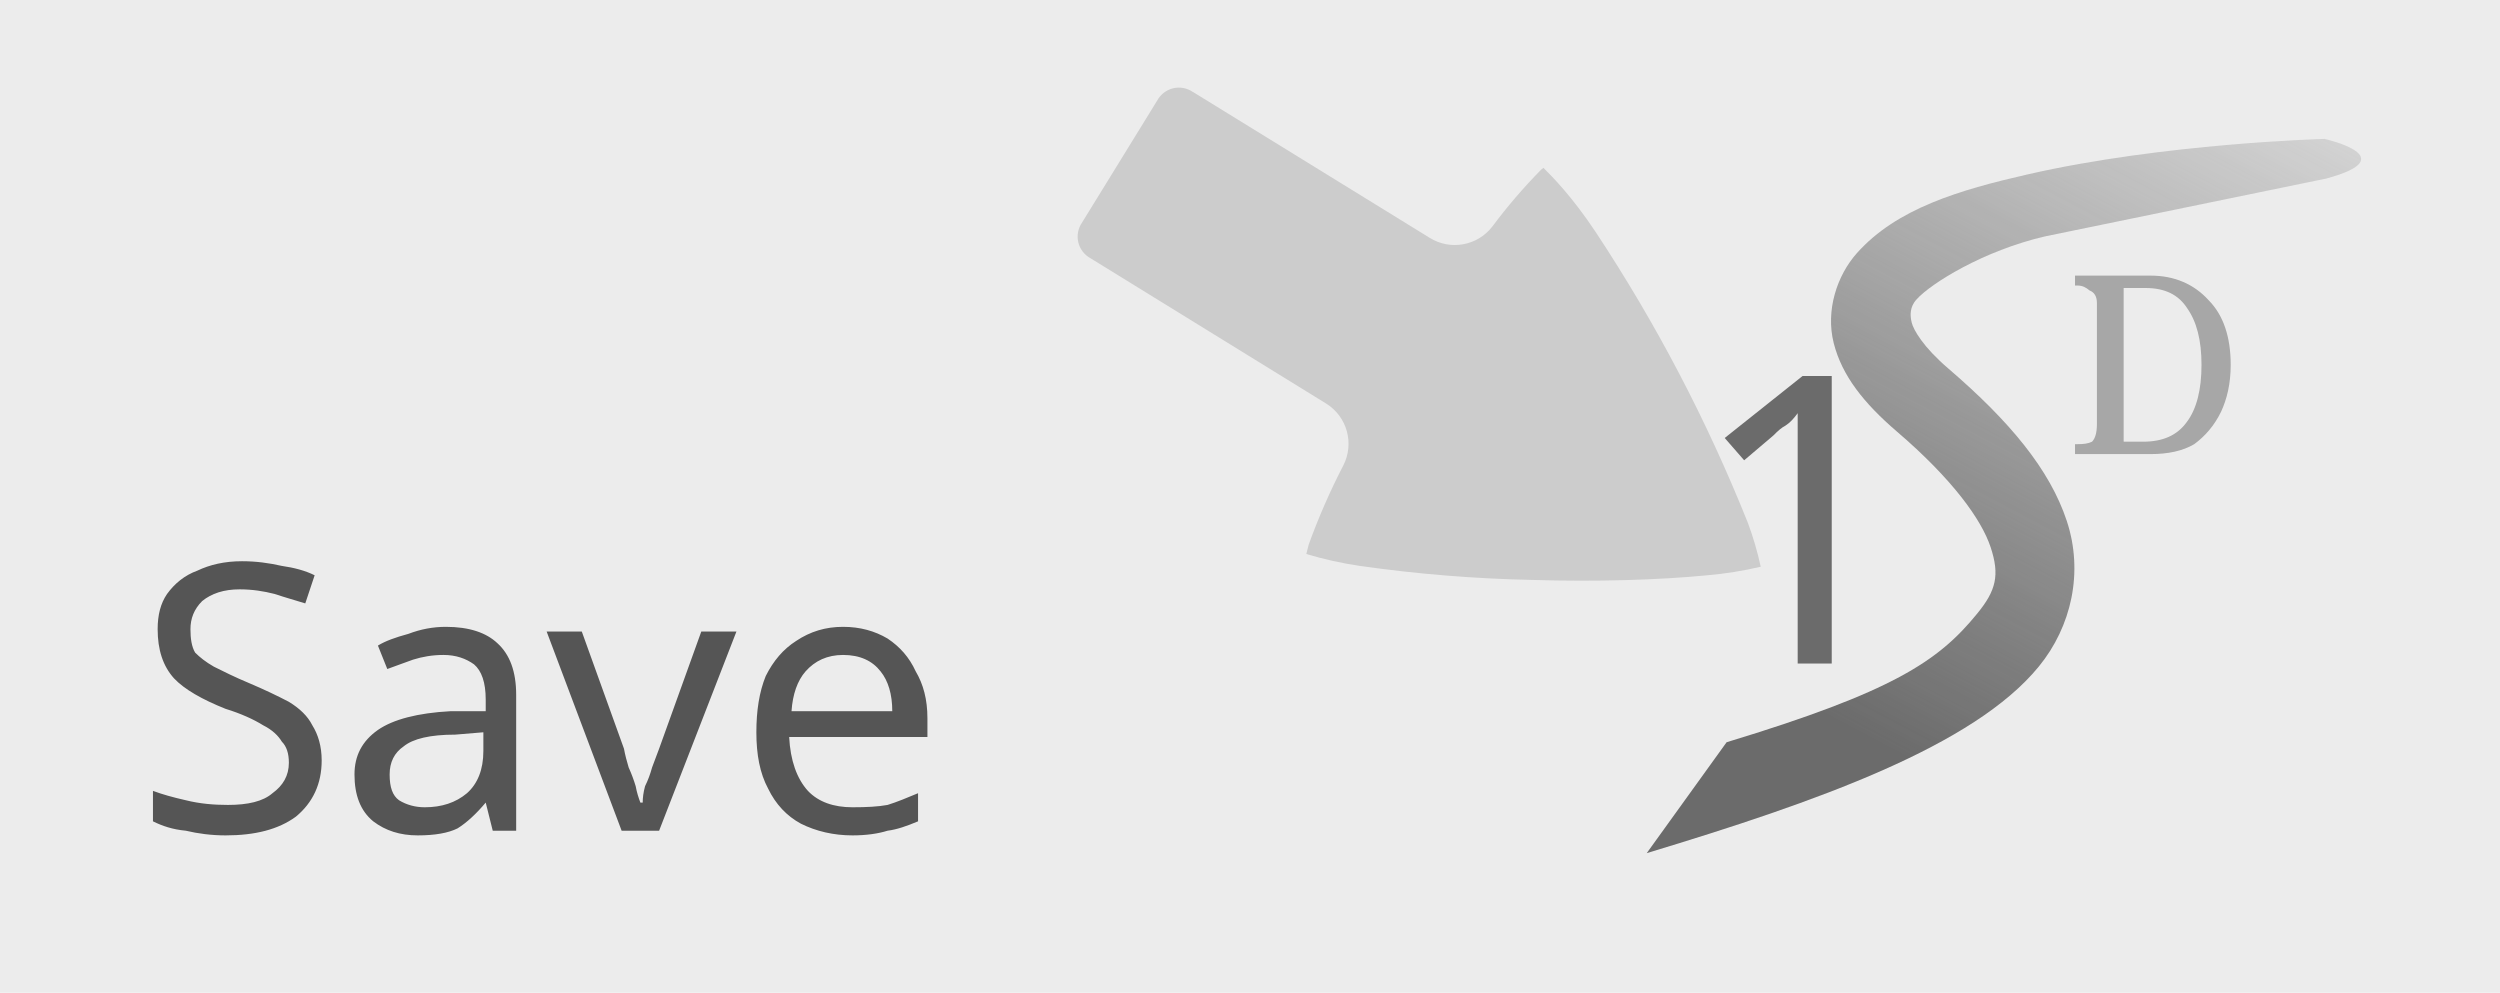
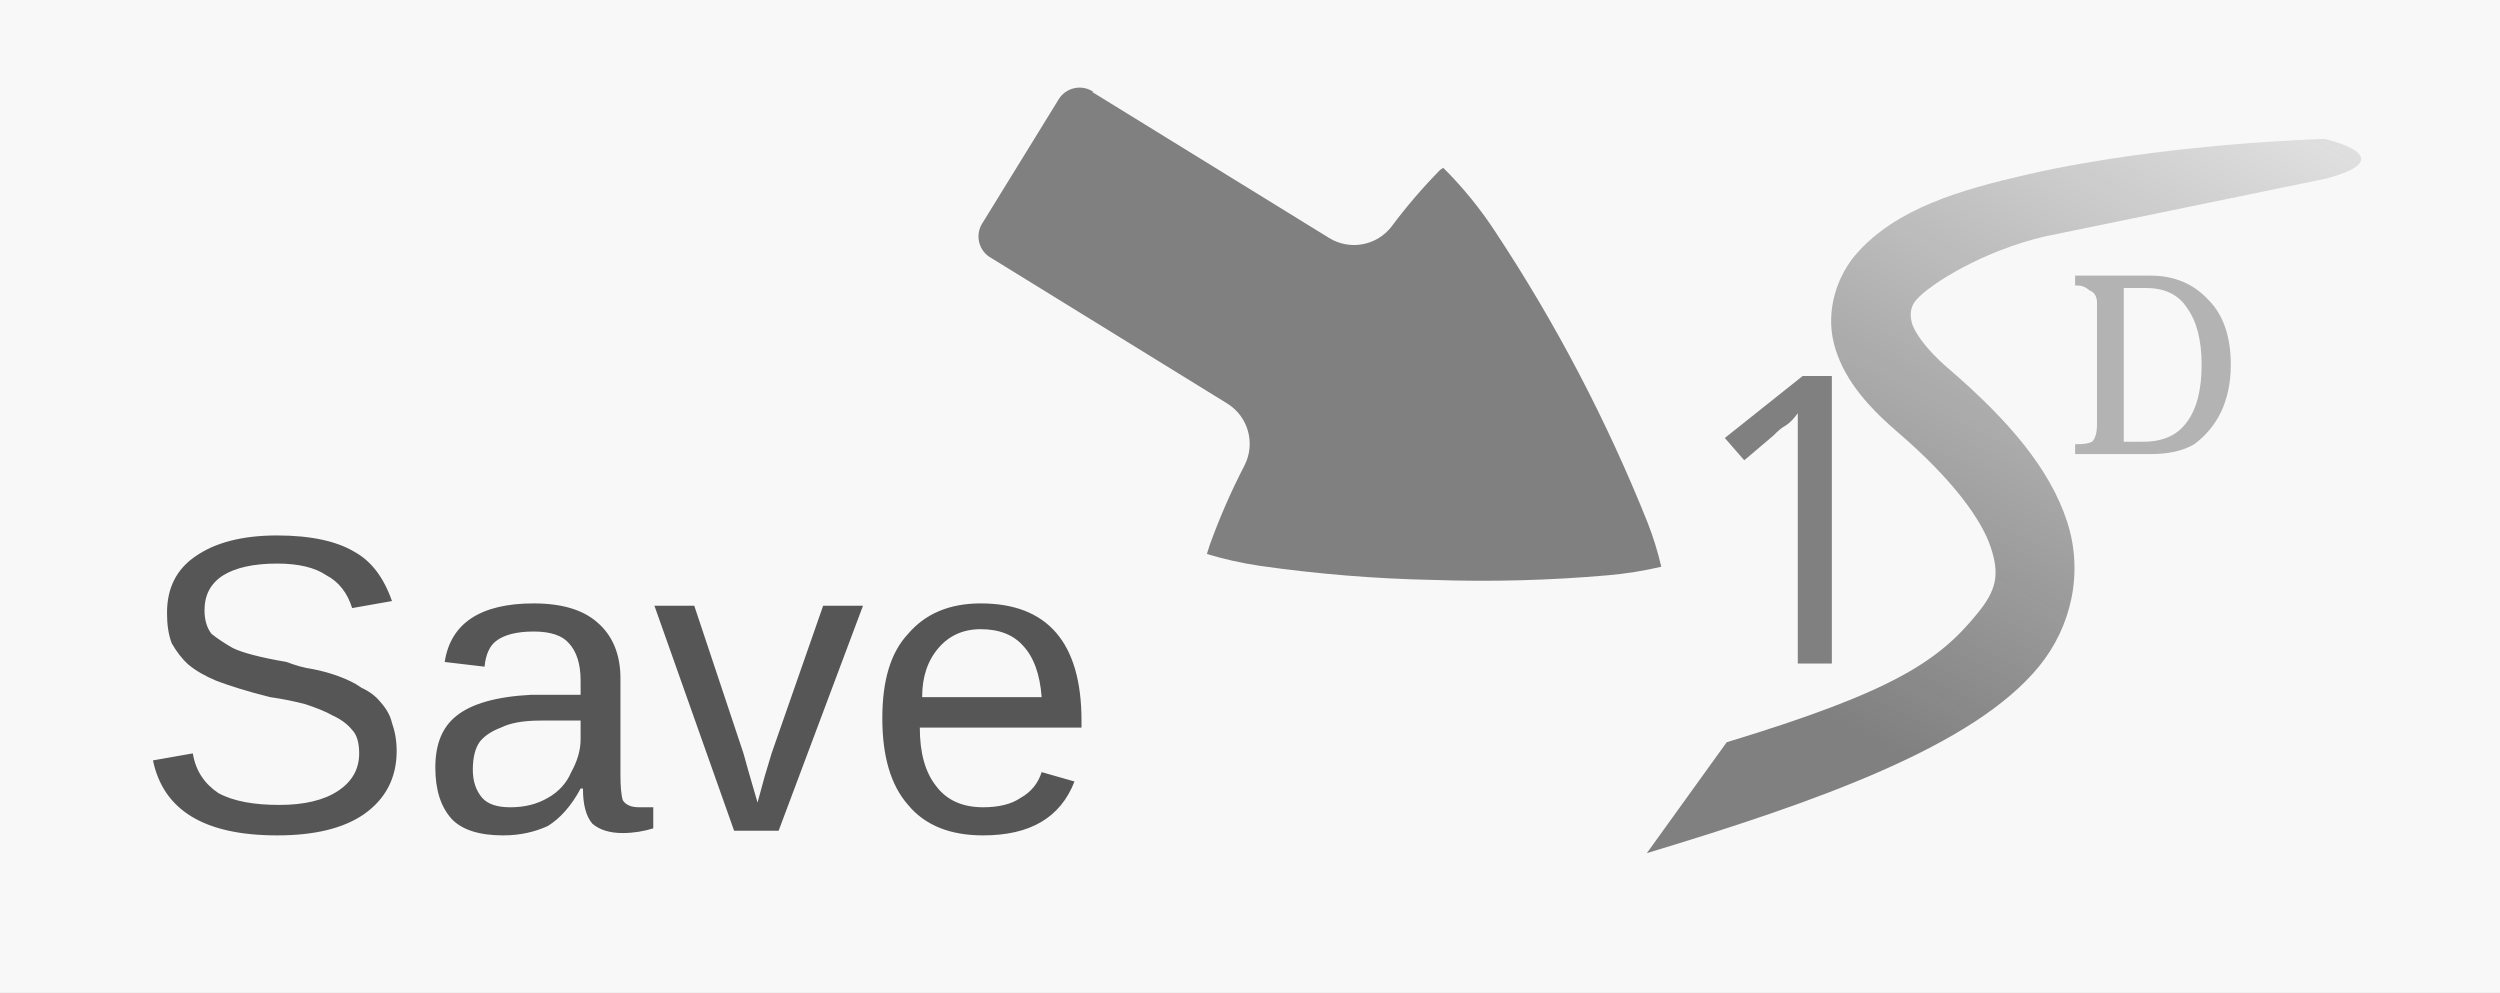
<svg xmlns="http://www.w3.org/2000/svg" width="63" height="25" viewBox="0 0 16.669 6.615">
  <defs>
    <linearGradient id="A" x1="23.216" y1="4.878" x2="25.942" y2="-.371" gradientUnits="userSpaceOnUse">
-       <stop offset="0" stop-color="#3771c8" />
-       <stop offset="1" stop-color="#3771c8" stop-opacity="0" />
+       <stop offset="0" stop-color="gray" />
+       <stop offset="1" stop-color="gray" stop-opacity="0" />
    </linearGradient>
-     <filter id="B" x="0" y="0" width="1" height="1" color-interpolation-filters="sRGB">
-       <feColorMatrix values="0.21 0.72 0.072 0 0 0.21 0.72 0.072 0 0 0.21 0.72 0.072 0 0 0 0 0 1 0 " />
-     </filter>
  </defs>
-   <path d="M0 0h16.669v6.615H0z" fill="#ececec" />
-   <g transform="matrix(1.038137 0 0 1.057883 -11.56226 -.199511)" filter="url(#B)">
+   <path d="M0 0h16.67v6.615H0z" paint-order="markers fill stroke" fill="#fff" fill-opacity=".5" />
+   <text xml:space="preserve" x="0.896" y="5.539" font-size="2.822" fill="#ddcdff" stroke="#82b366">
+     <tspan x="0.896" y="5.539" font-weight="normal" font-family="Arial" fill="#565656" stroke="none">Save</tspan>
+   </text>
+   <g transform="matrix(1.038137 0 0 1.057883 -11.56161 -.199488)">
    <path d="M26.07 1.064s-1.035.027-1.91.224c-.437.098-.84.214-1.096.496-.128.141-.202.361-.149.567s.194.379.405.557c.358.301.544.555.603.73s.036.272-.088.42c-.247.297-.537.49-1.608.809l-.513.699c1.096-.325 2.101-.674 2.519-1.177.209-.251.288-.594.179-.917s-.364-.626-.759-.959c-.166-.139-.226-.247-.237-.291s-.014-.099.032-.147c.089-.098.428-.307.827-.397l1.804-.364c.508-.135-.008-.249-.008-.249z" fill="url(#A)" />
-     <text xml:space="preserve" x="21.997" y="4.37" font-size="2.535" font-family="Gentium Basic" letter-spacing="0" word-spacing="0" writing-mode="lr-tb" fill="#3771c8">
+     <text xml:space="preserve" x="21.997" y="4.37" font-size="2.535" font-family="Gentium Basic" letter-spacing="0" word-spacing="0" writing-mode="lr-tb" fill="gray">
      <tspan x="21.997" y="4.37" font-weight="normal" writing-mode="lr-tb">1</tspan>
    </text>
-     <text xml:space="preserve" x="24.403" y="3.049" font-size="1.571" font-family="Noto Serif" letter-spacing="0" word-spacing="0" writing-mode="lr-tb" fill="#87aade">
+     <text xml:space="preserve" x="24.403" y="3.049" font-size="1.571" font-family="Noto Serif" letter-spacing="0" word-spacing="0" writing-mode="lr-tb" fill="#b3b3b3">
      <tspan x="24.403" y="3.049" font-weight="normal" writing-mode="lr-tb">D</tspan>
    </text>
  </g>
-   <path fill="#ccc" d="M7.954.613l1.579.973a.316.316 0 0 0 .417-.075 3.664 3.664 0 0 1 .325-.379l.016-.013c.06.06.189.189.347.426a10.759 10.759 0 0 1 1.017 1.943 2.148 2.148 0 0 1 .085.291 2.514 2.514 0 0 1-.357.057c-.316.031-.739.044-1.163.031a9.518 9.518 0 0 1-1.156-.094 2.486 2.486 0 0 1-.354-.079l.016-.063a4.422 4.422 0 0 1 .231-.528.316.316 0 0 0-.113-.411l-1.573-.97a.164.164 0 0 1-.057-.237l.502-.815a.164.164 0 0 1 .237-.057z" font-family="sans-serif" />
-   <text xml:space="preserve" x="0.896" y="5.539" font-size="2.478" fill="#555" stroke="#82b366">
-     <tspan x="0.896" y="5.539" font-weight="normal" font-family="hel" stroke="none">Save</tspan>
-   </text>
+   <path fill="gray" d="M7.282.613l1.579.973a.316.316 0 0 0 .417-.075 3.664 3.664 0 0 1 .325-.379l.02-.013a2.61 2.61 0 0 1 .347.426 10.759 10.759 0 0 1 1.017 1.943 2.148 2.148 0 0 1 .09.291 2.514 2.514 0 0 1-.357.057 9.59 9.59 0 0 1-1.163.031 9.518 9.518 0 0 1-1.156-.094 2.486 2.486 0 0 1-.354-.079l.02-.063a4.422 4.422 0 0 1 .231-.528.316.316 0 0 0-.113-.411l-1.573-.97a.164.164 0 0 1-.06-.237L7.054.67a.164.164 0 0 1 .237-.057z" font-family="sans-serif" />
</svg>
